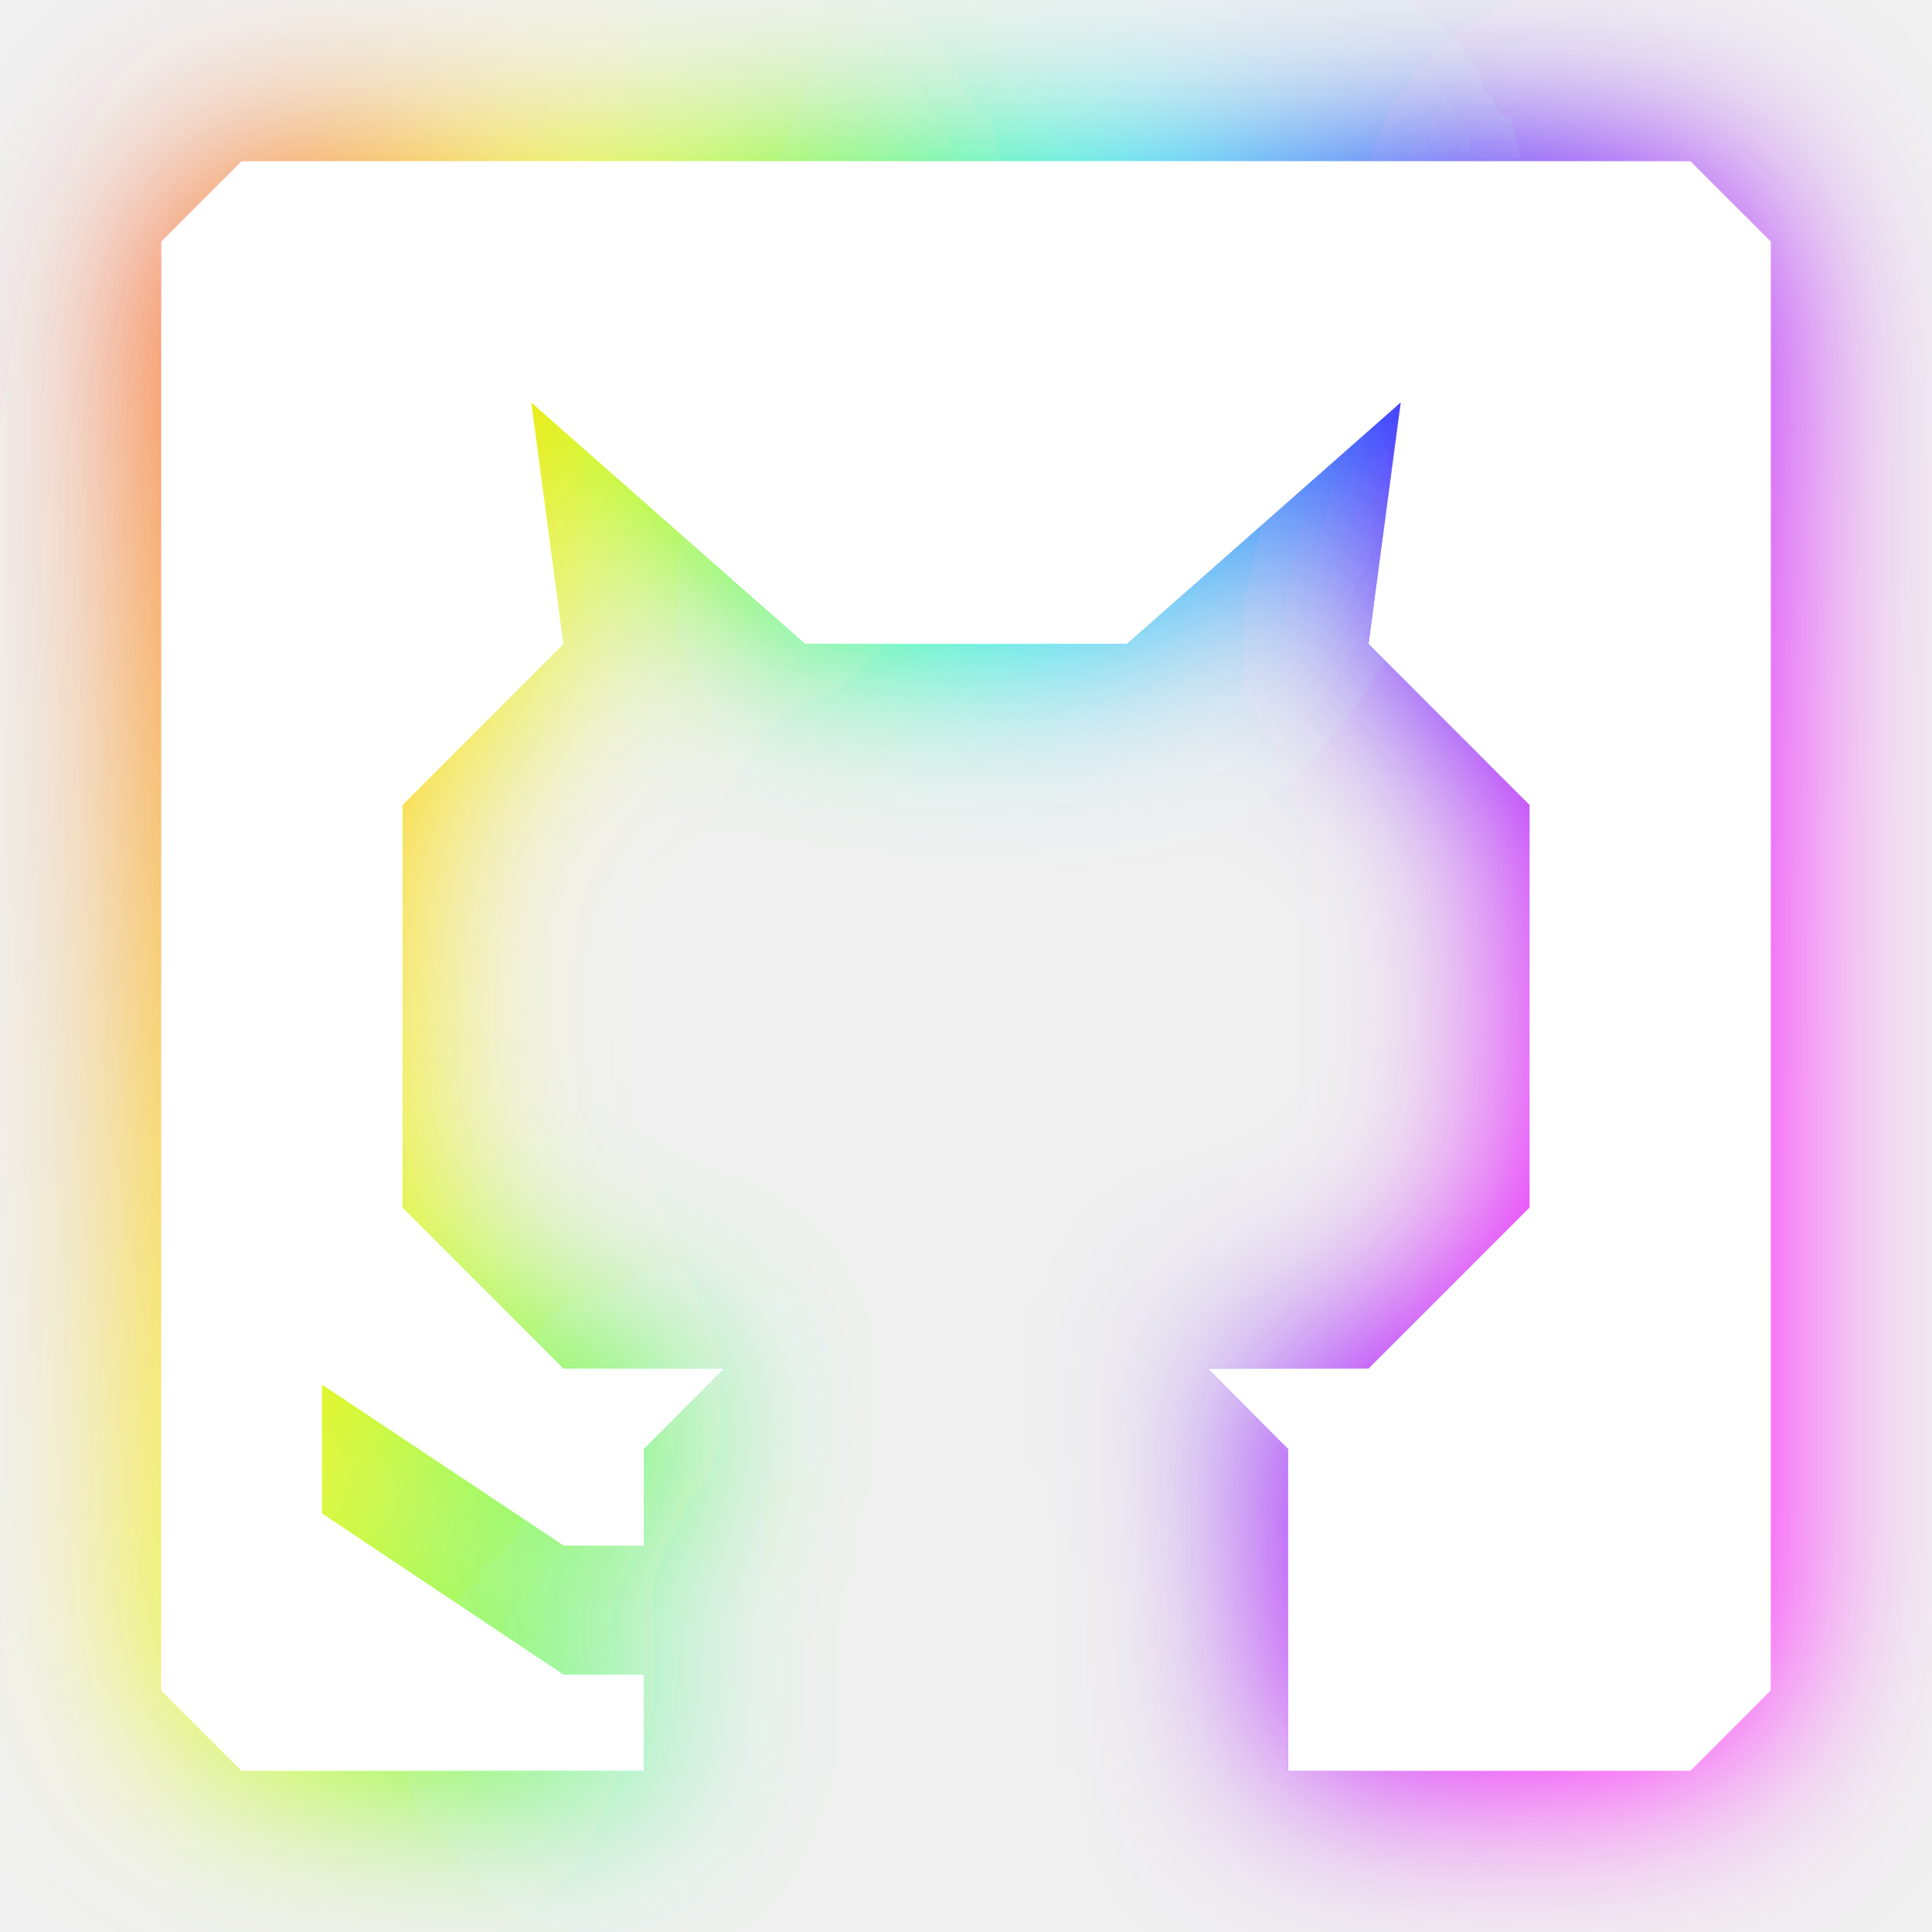
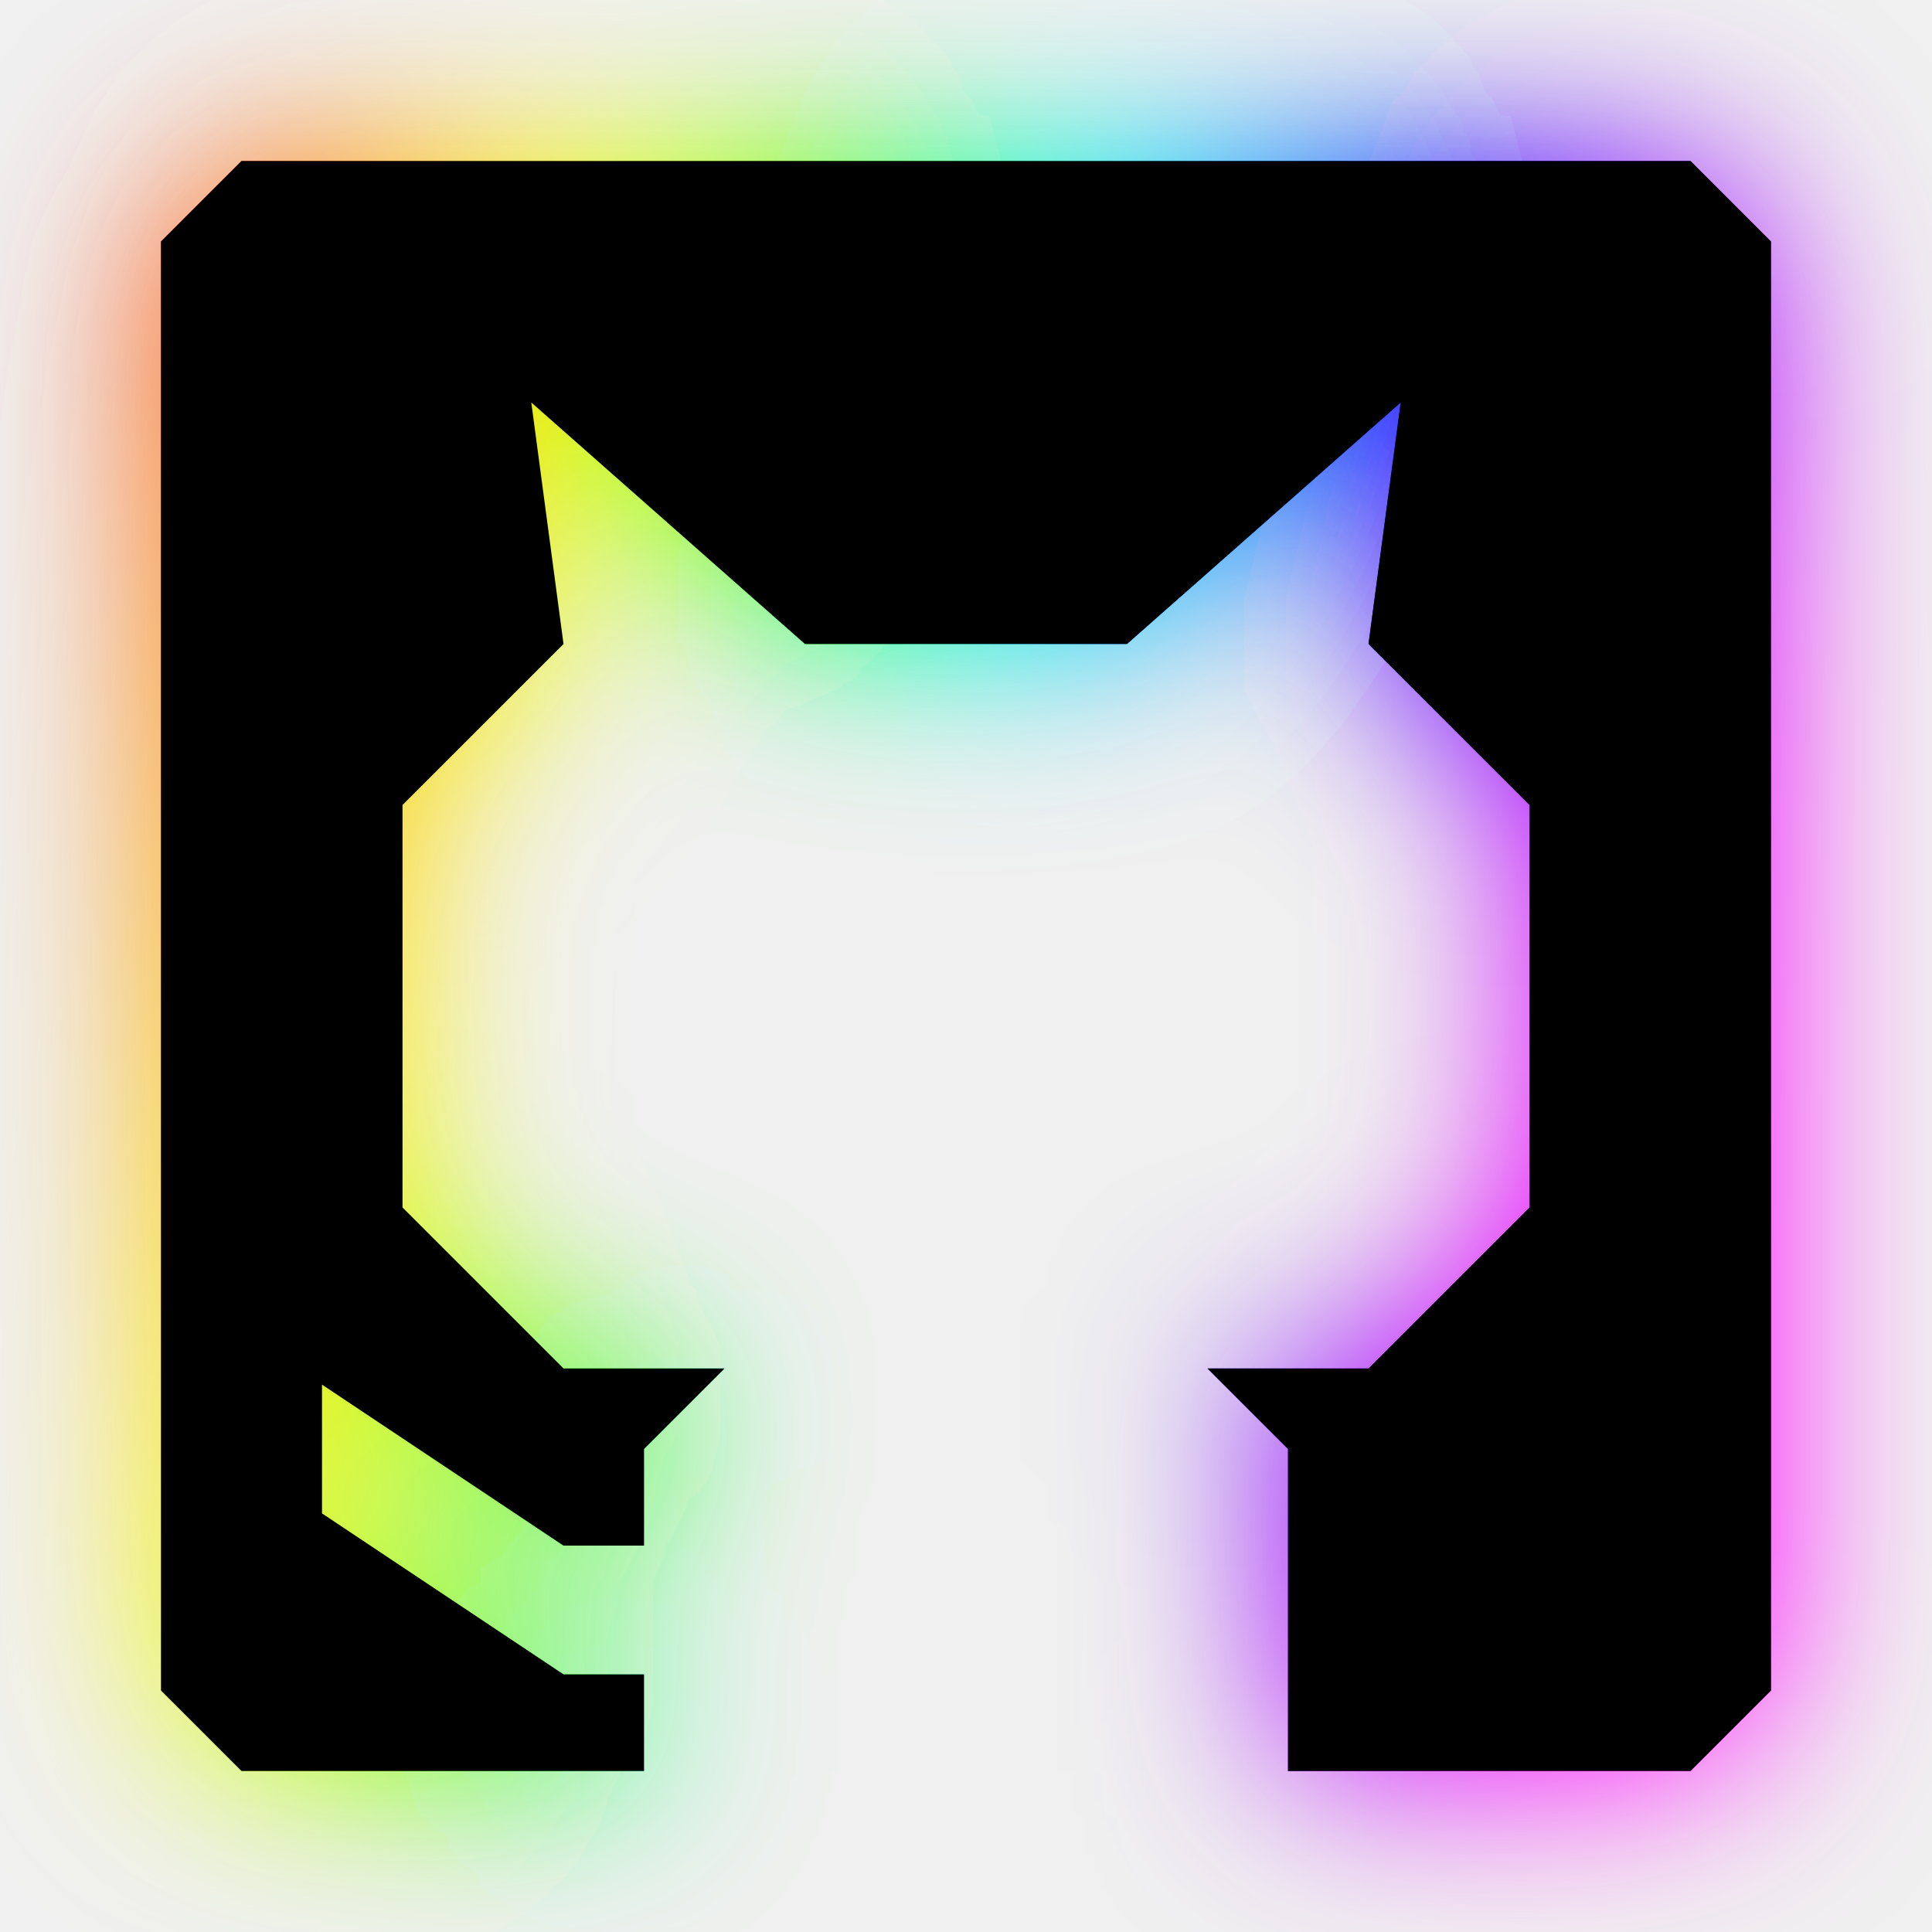
<svg xmlns="http://www.w3.org/2000/svg" width="120" height="120" viewBox="-10 -10 120 120" version="1.1">
  <defs id="defs1">
    <linearGradient id="prismGradient" x1="0%" y1="0%" x2="100%" y2="25%">
      <stop offset="0%" stop-color="#ff0000" />
      <stop offset="25%" stop-color="#ffff00" />
      <stop offset="45%" stop-color="#00ff00" />
      <stop offset="55%" stop-color="#00ffff" />
      <stop offset="75%" stop-color="#0000ff" />
      <stop offset="100%" stop-color="#ff00ff" />
    </linearGradient>
    <filter id="glow" x="-20%" y="-20%" width="140%" height="140%">
      <feGaussianBlur stdDeviation="6" result="blur" />
      <feMerge>
        <feMergeNode in="blur" />
        <feMergeNode in="SourceGraphic" />
      </feMerge>
    </filter>
  </defs>
  <path style="             baseline-shift: baseline;             display: inline;             overflow: visible;             vector-effect: none;             enable-background: accumulate;             stop-color: #000000;             stop-opacity: 1;             opacity: 1;             filter: url(#glow);         " fill="url(#prismGradient)" d="M0 5         l5 -5         h 90         l 5 5         v 90         l -5 5         h -25         v -20         l -5 -5         h 10         l 10 -10         v -25         l -10 -10         l 2 -15         l -17 15         h -20         l -17 -15         l 2 15         l -10 10         v 25         l 10 10         h 10         l -5 5         v 6         h -5         l -15 -10         v 8         l 15 10         h 5         v 6         h -25         l -5 -5         z" id="path2" />
-   <path style="             baseline-shift: baseline;             display: inline;             overflow: visible;             vector-effect: none;             enable-background: accumulate;             stop-color: #000000;             stop-opacity: 1;             opacity: 1;         " d="M0 5         l5 -5         h 90         l 5 5         v 90         l -5 5         h -25         v -20         l -5 -5         h 10         l 10 -10         v -25         l -10 -10         l 2 -15         l -17 15         h -20         l -17 -15         l 2 15         l -10 10         v 25         l 10 10         h 10         l -5 5         v 6         h -5         l -15 -10         v 8         l 15 10         h 5         v 6         h -25         l -5 -5         z" fill="#ffffff" id="path1" />
+   <path style="             baseline-shift: baseline;             display: inline;             overflow: visible;             vector-effect: none;             enable-background: accumulate;             stop-color: #000000;             stop-opacity: 1;             opacity: 1;         " d="M0 5         l5 -5         h 90         l 5 5         v 90         l -5 5         h -25         v -20         l -5 -5         h 10         l 10 -10         v -25         l -10 -10         l 2 -15         l -17 15         h -20         l -17 -15         l 2 15         l -10 10         v 25         l 10 10         h 10         l -5 5         v 6         h -5         l -15 -10         v 8         l 15 10         h 5         v 6         h -25         l -5 -5         z" fill="currentColor" id="path1" />
</svg>
